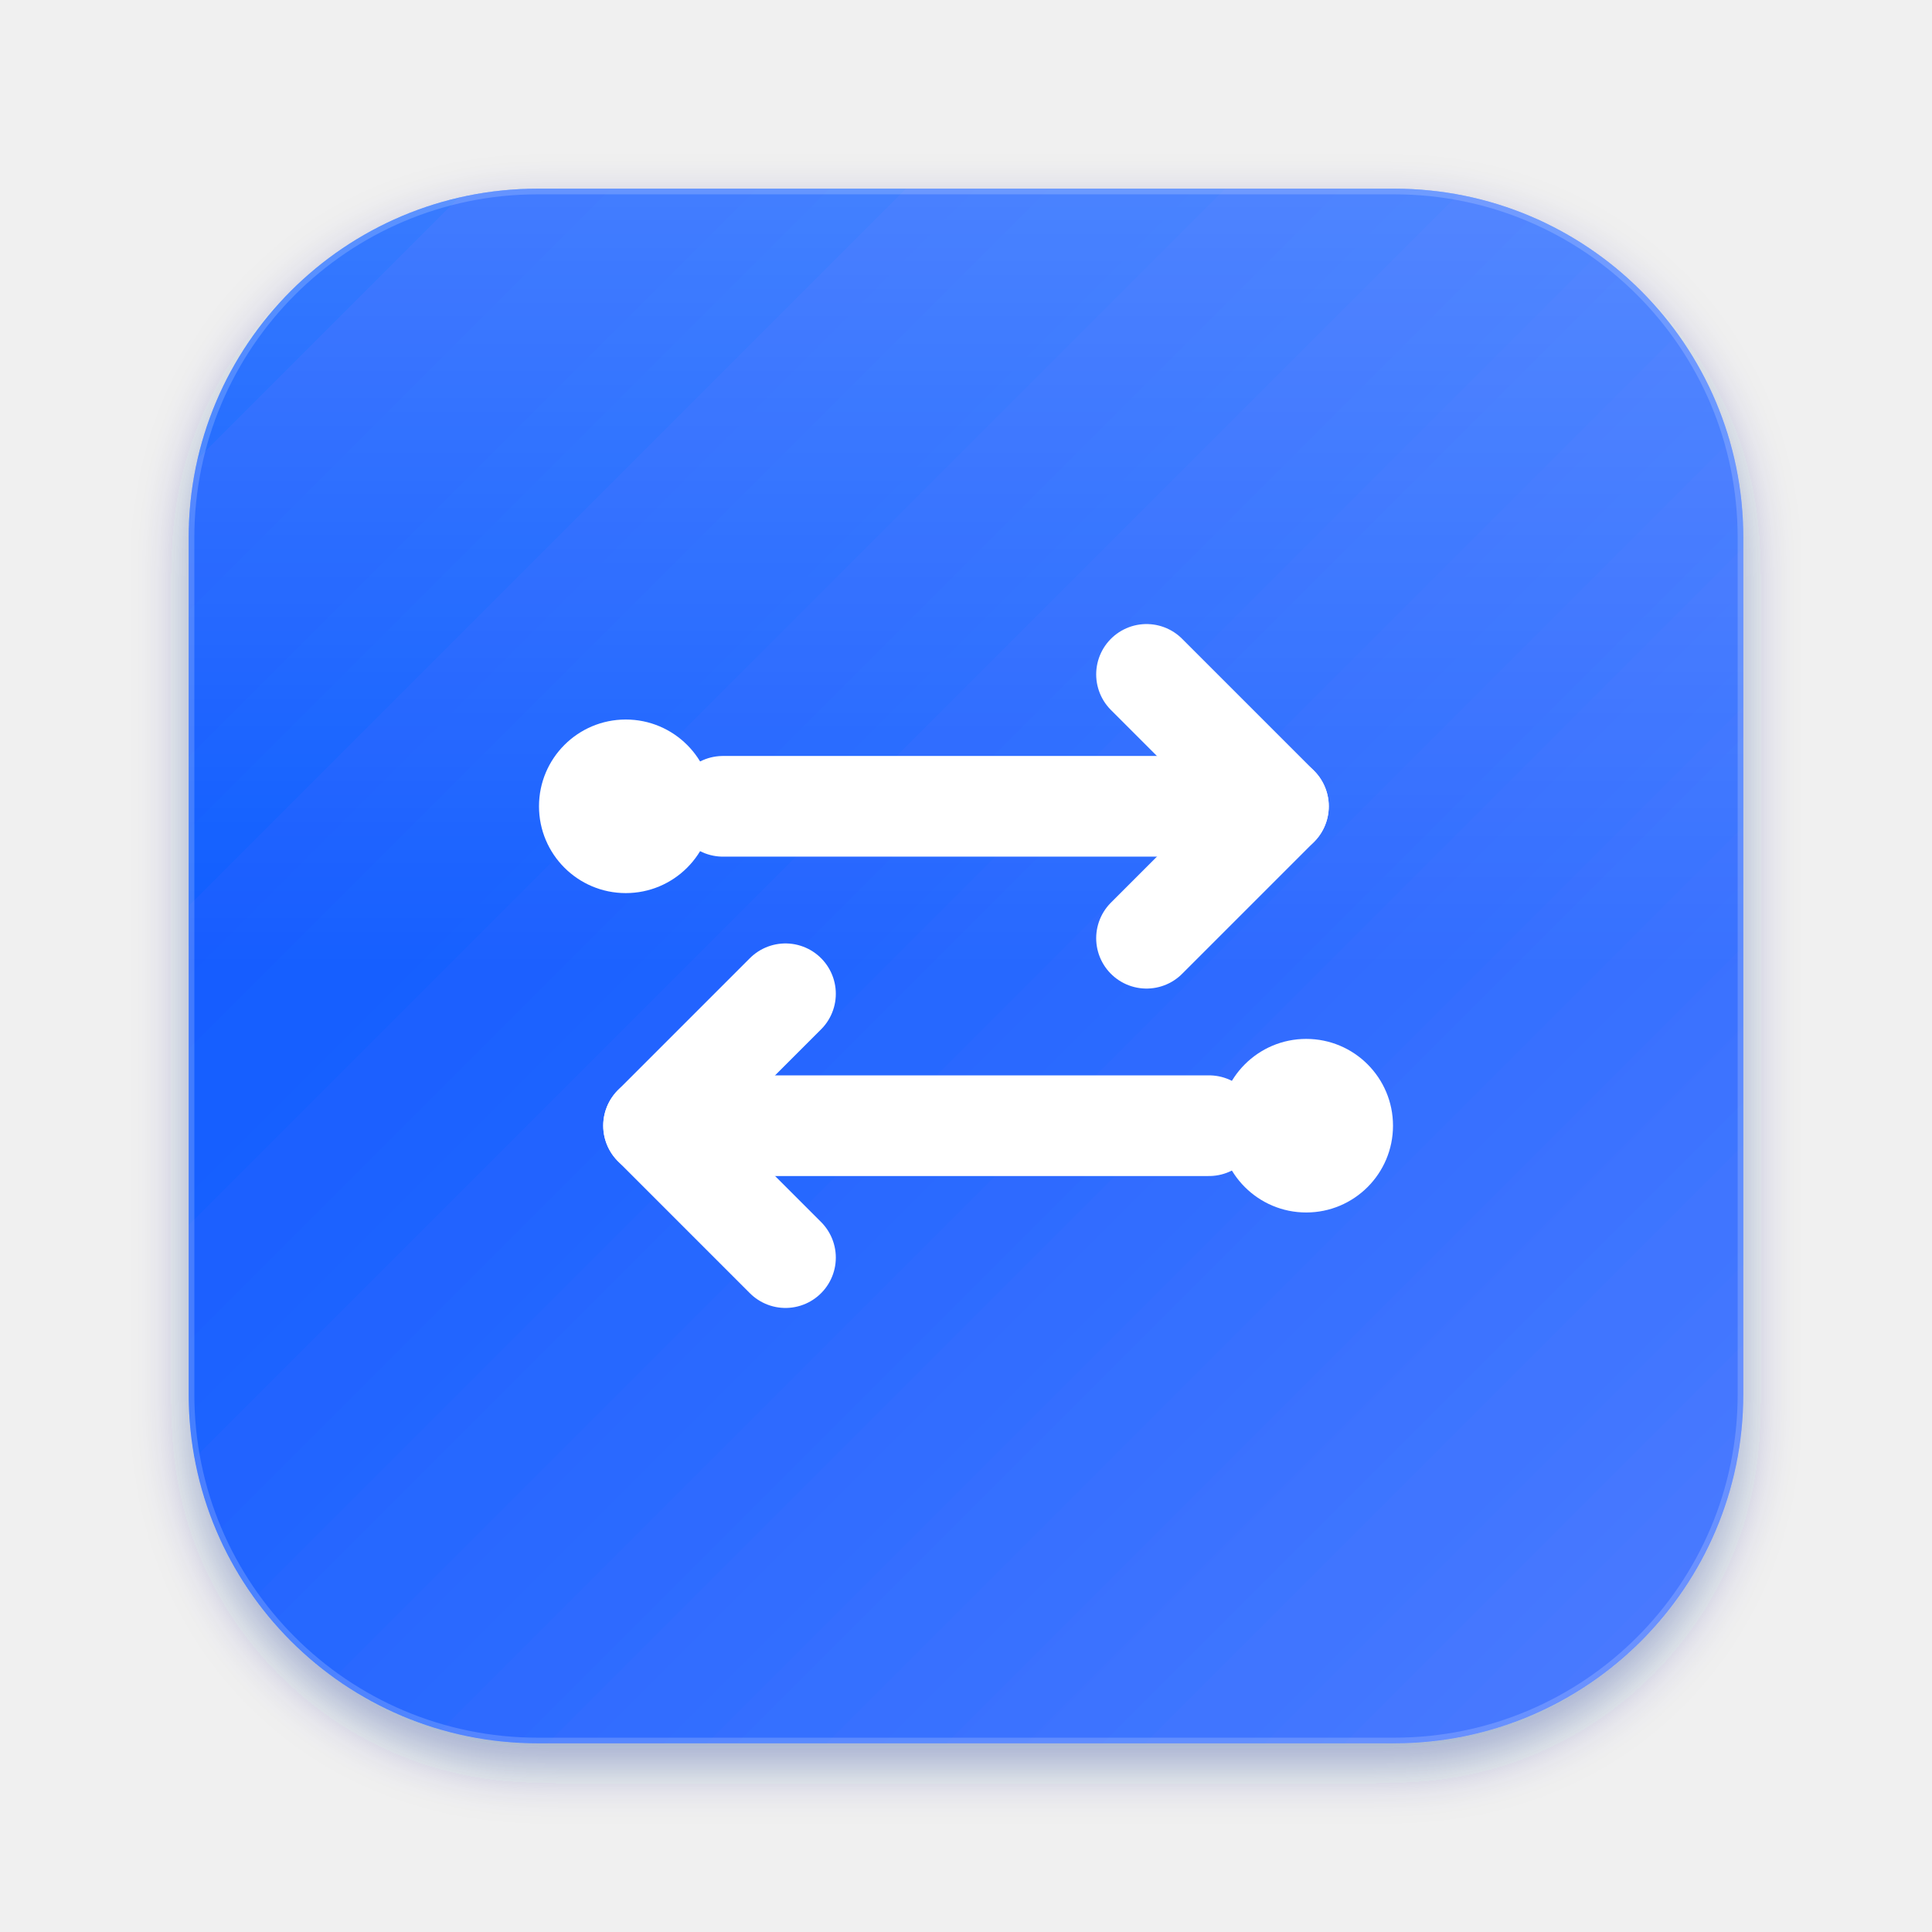
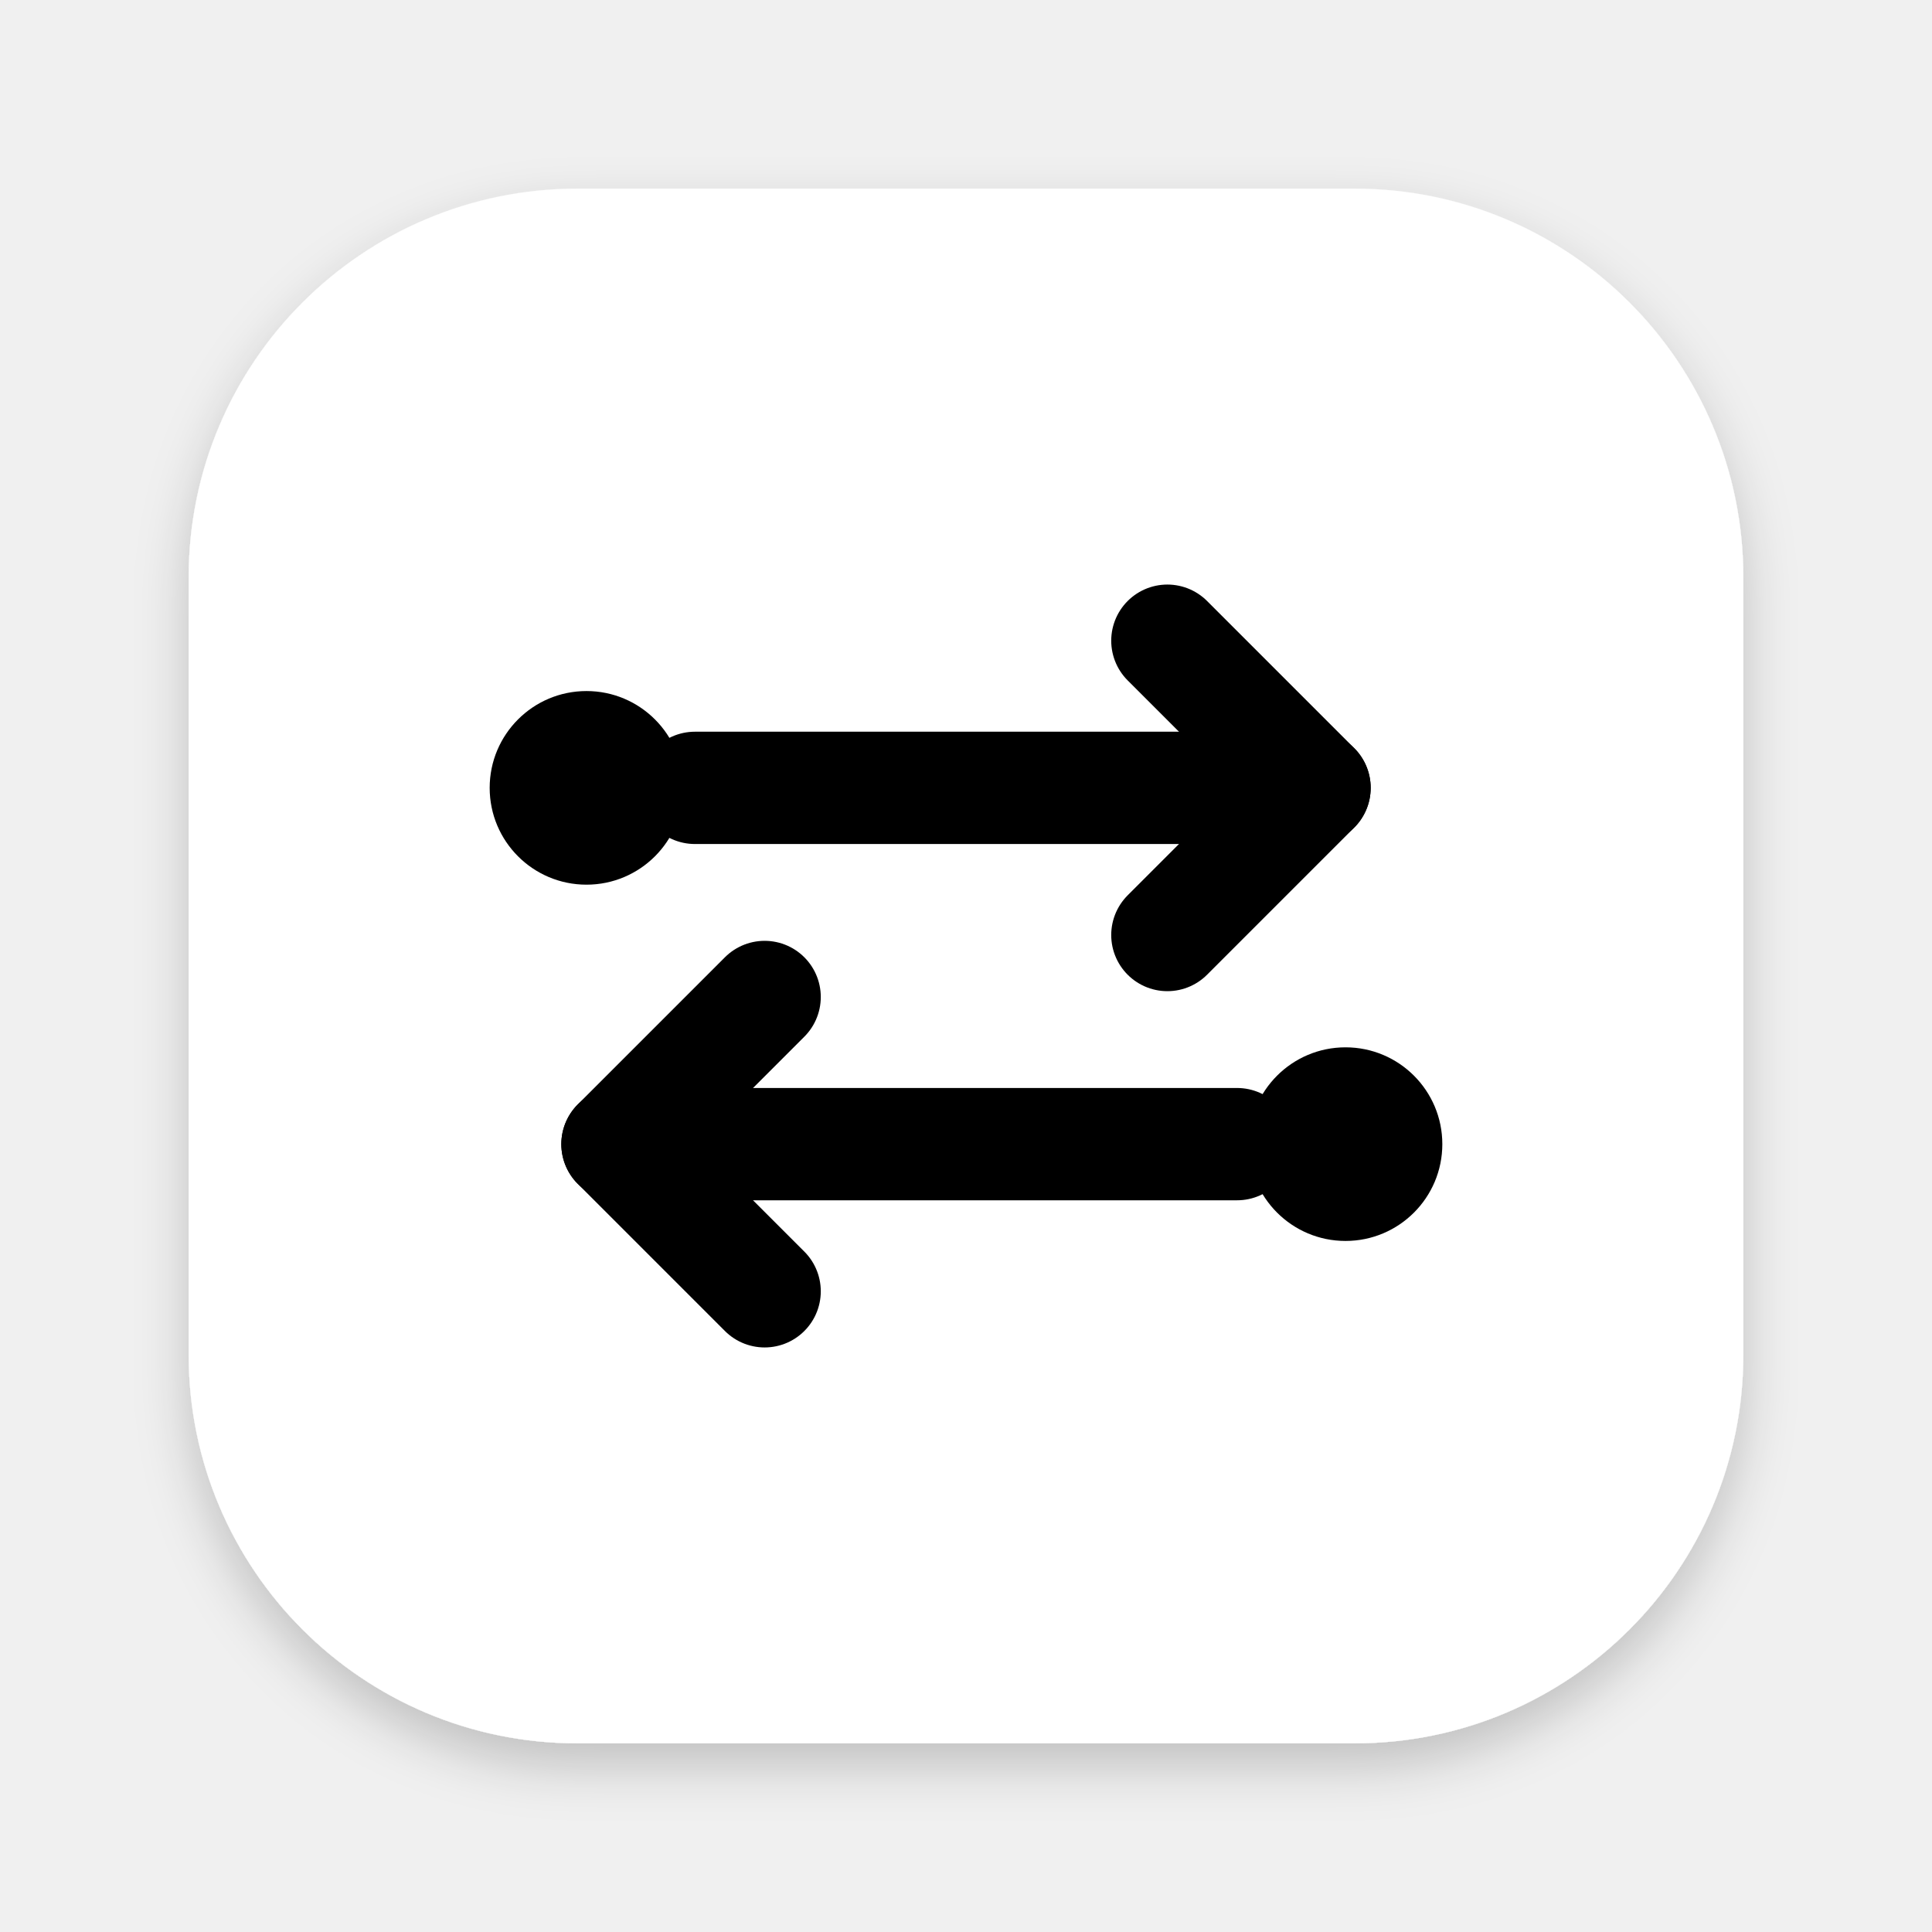
<svg xmlns="http://www.w3.org/2000/svg" width="1024" height="1024" viewBox="0 0 1024 1024">
  <defs>
-     <linearGradient id="bg" x1="0" y1="0" x2="1" y2="1">
-       <stop offset="0" stop-color="#0052FF" />
-       <stop offset="1" stop-color="#4D7CFF" />
-     </linearGradient>
-     <linearGradient id="shine" x1="0" y1="0" x2="0" y2="1">
-       <stop offset="0" stop-color="#fff" stop-opacity="0.22" />
-       <stop offset="0.5" stop-color="#fff" stop-opacity="0" />
-     </linearGradient>
    <filter id="shadow" x="-20%" y="-20%" width="140%" height="140%">
-       <feDropShadow dx="0" dy="12" stdDeviation="14" flood-color="#0b2a8a" flood-opacity="0.35" />
+       <feDropShadow dx="0" dy="12" stdDeviation="14" flood-color="#000" flood-opacity="0.2" />
    </filter>
  </defs>
-   <rect x="100" y="100" width="824" height="824" rx="185" fill="url(#bg)" filter="url(#shadow)" />
-   <rect x="100" y="100" width="824" height="824" rx="185" fill="url(#shine)" />
-   <rect x="101.5" y="101.5" width="821" height="821" rx="183.5" fill="none" stroke="#fff" stroke-opacity="0.18" stroke-width="3" />
-   <g transform="translate(512 512) scale(0.92) translate(-512 -512)">
-     <g fill="none" stroke="#fff" stroke-width="58" stroke-linecap="round" stroke-linejoin="round">
+   <rect x="100" y="100" width="824" height="824" rx="206" fill="#fff" filter="url(#shadow)" />
+   <svg x="228.75" y="228.75" width="566.5" height="566.5" viewBox="236 300 552 424" fill="none">
+     <g stroke="#000" stroke-width="58" stroke-linecap="round" stroke-linejoin="round">
      <path d="M372 420 H692" />
      <path d="M616 344 L692 420 L616 496" />
      <path d="M652 604 H332" />
      <path d="M408 528 L332 604 L408 680" />
    </g>
-     <g fill="#fff">
+     <g fill="#000">
      <circle cx="316" cy="420" r="50" />
      <circle cx="708" cy="604" r="50" />
    </g>
-   </g>
+   </svg>
</svg>
